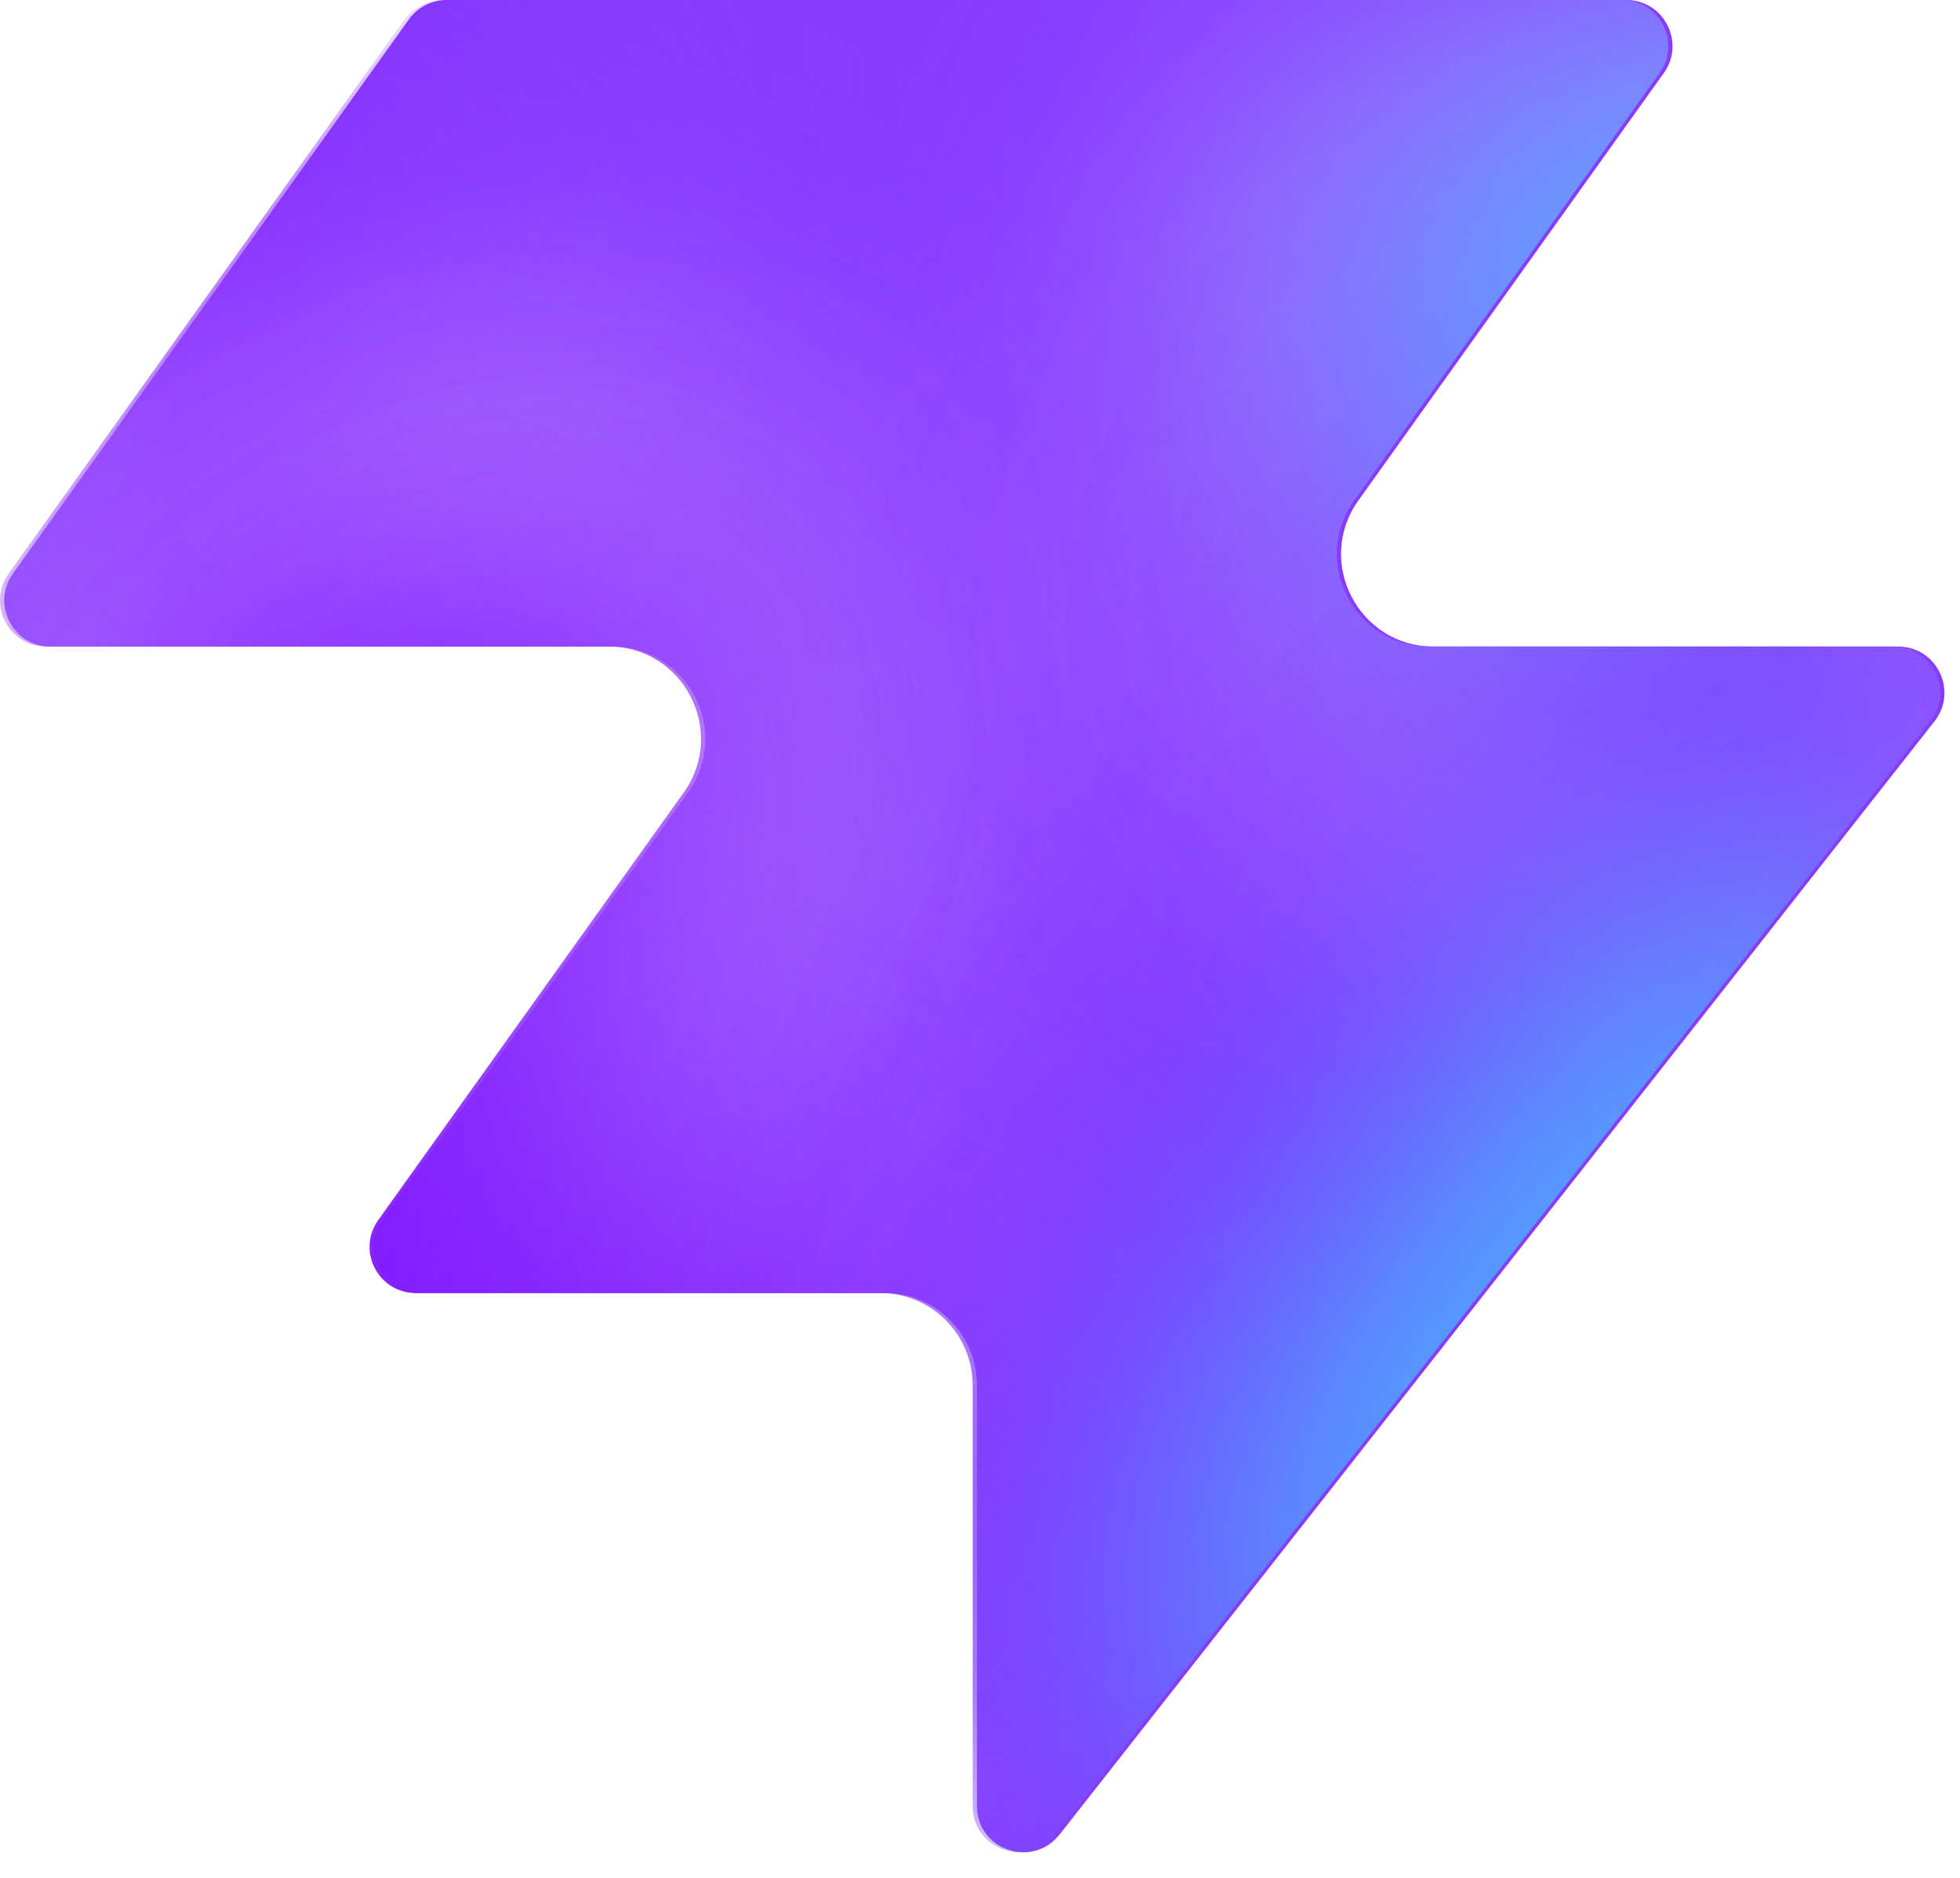
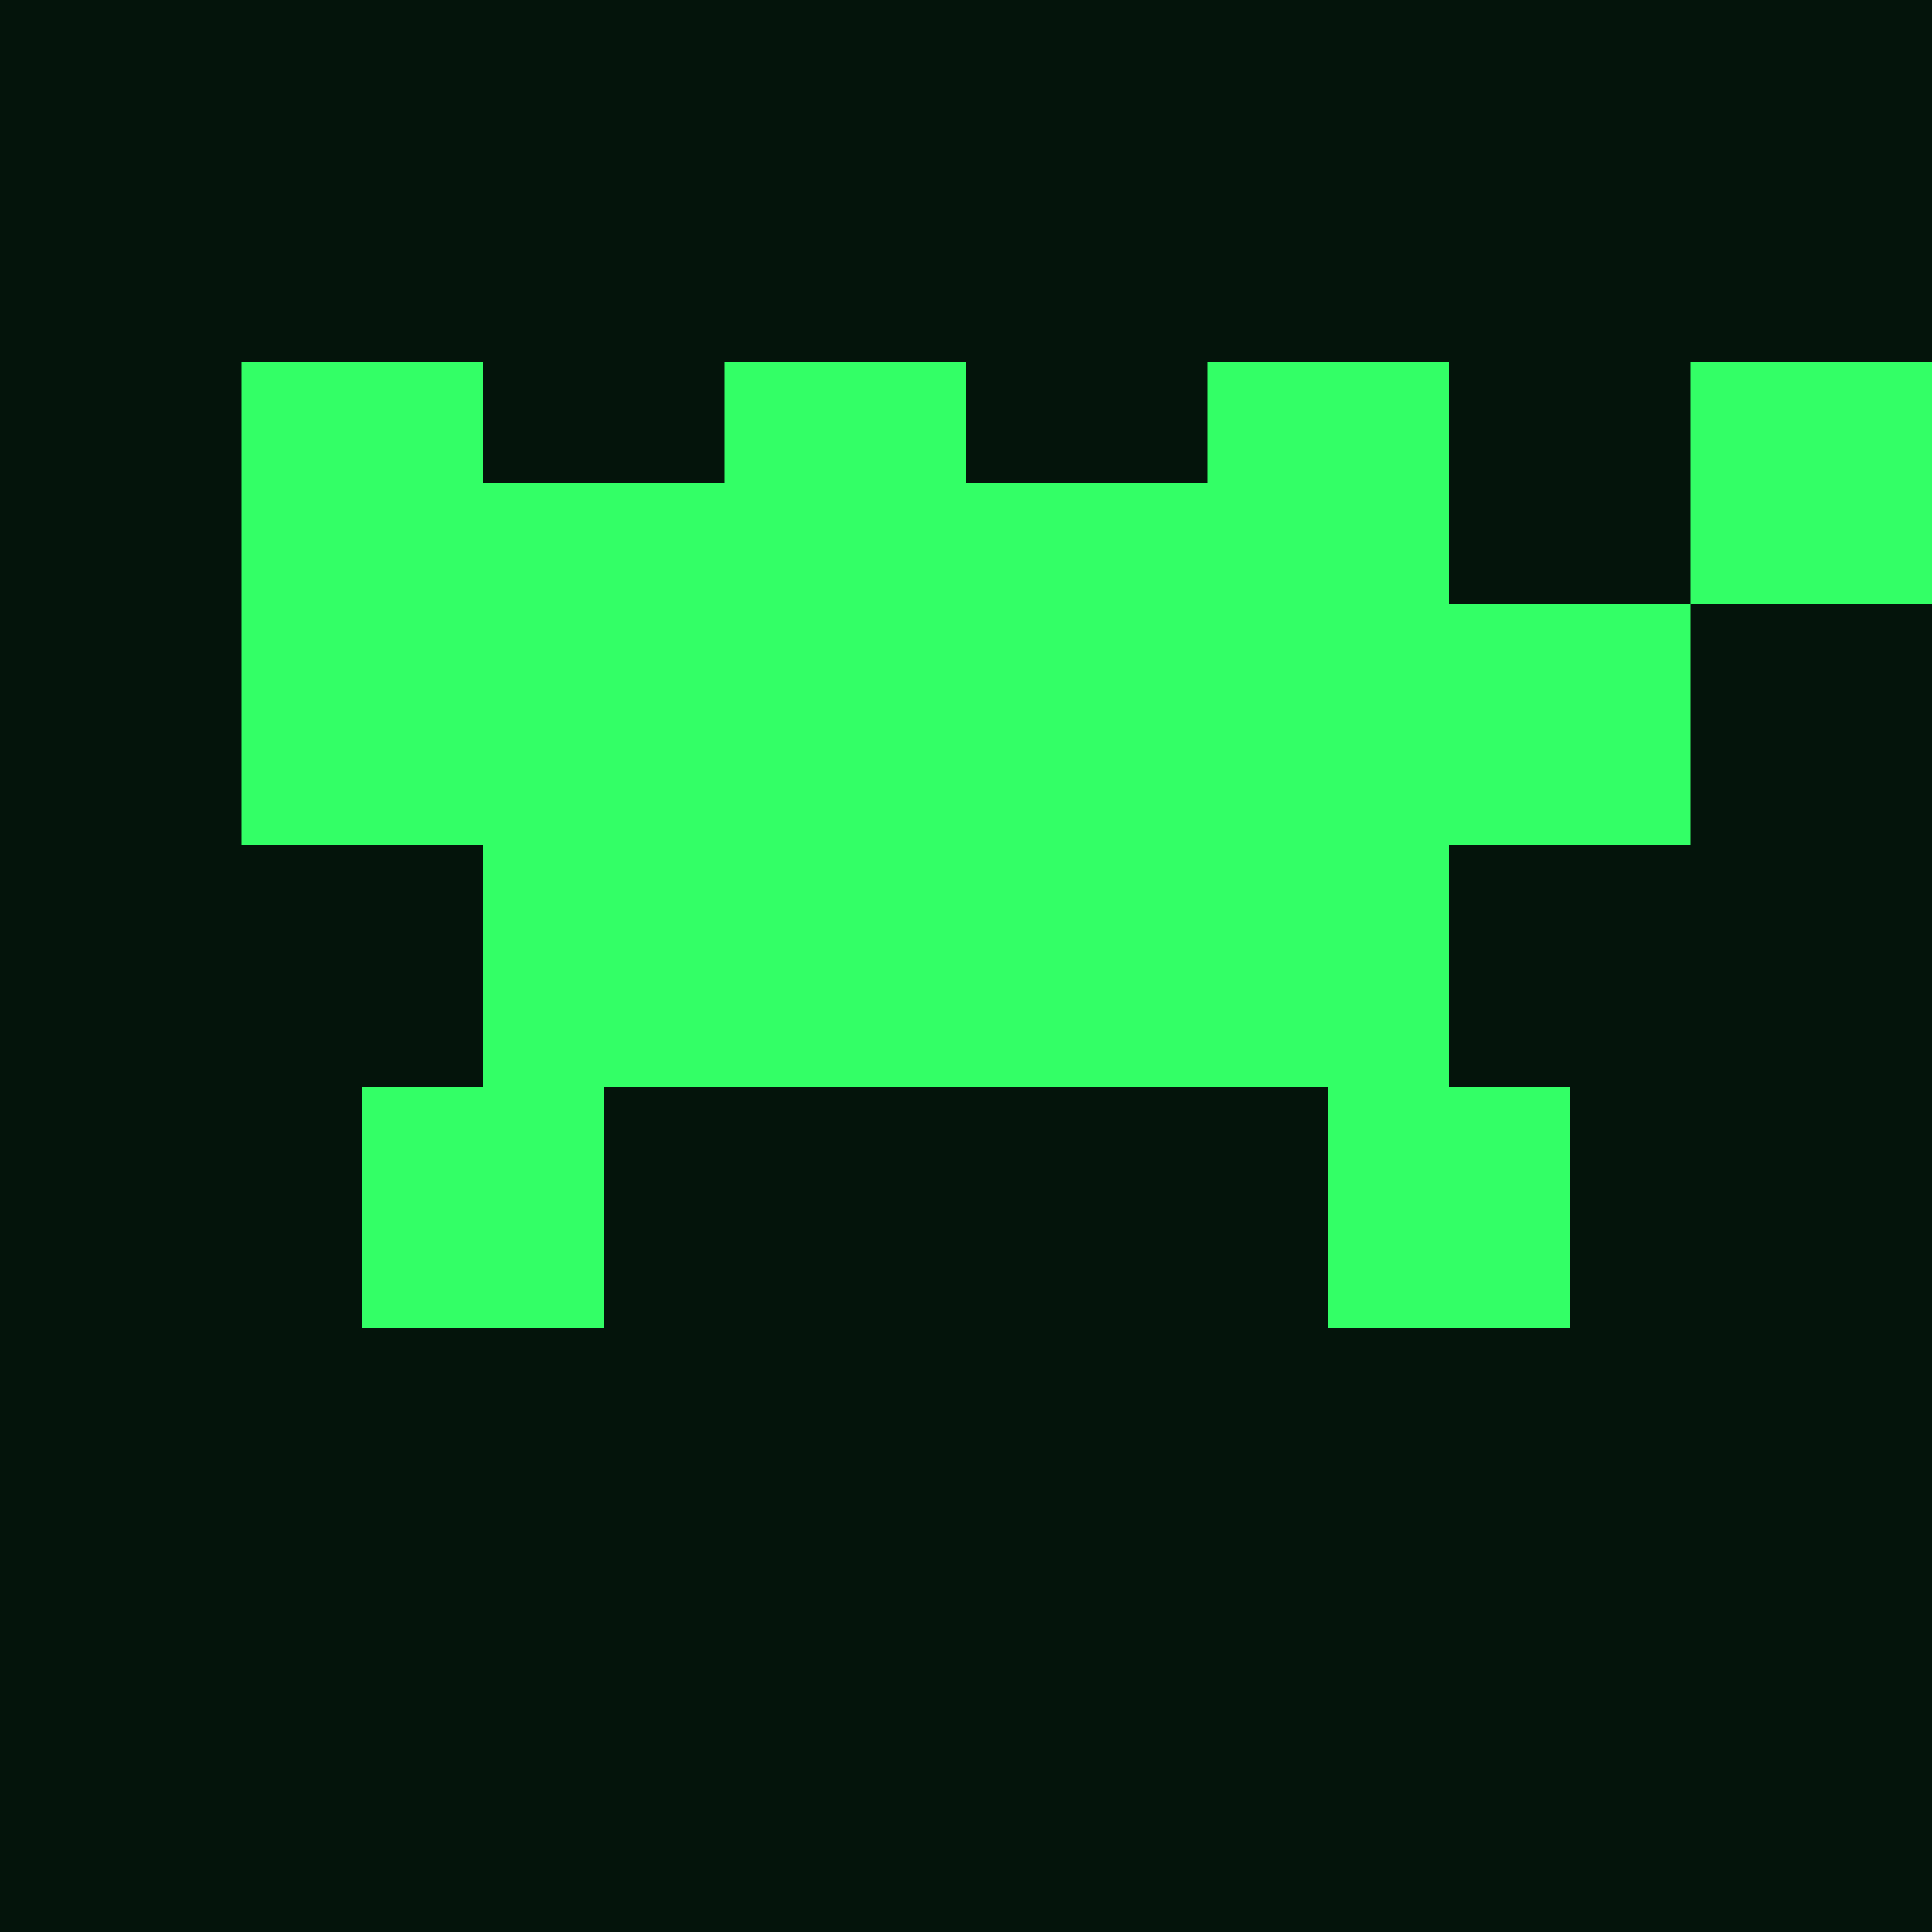
- <svg xmlns="http://www.w3.org/2000/svg" width="48" height="46" fill="none" viewBox="0 0 48 46">
-   <path fill="#863bff" d="M25.946 44.938c-.664.845-2.021.375-2.021-.698V33.937a2.26 2.26 0 0 0-2.262-2.262H10.287c-.92 0-1.456-1.04-.92-1.788l7.48-10.471c1.07-1.497 0-3.578-1.842-3.578H1.237c-.92 0-1.456-1.04-.92-1.788L10.013.474c.214-.297.556-.474.92-.474h28.894c.92 0 1.456 1.04.92 1.788l-7.48 10.471c-1.07 1.498 0 3.579 1.842 3.579h11.377c.943 0 1.473 1.088.89 1.83L25.947 44.94z" style="fill:#863bff;fill:color(display-p3 .525 .23 1);fill-opacity:1" />
-   <mask id="a" width="48" height="46" x="0" y="0" maskUnits="userSpaceOnUse" style="mask-type:alpha">
-     <path fill="#000" d="M25.842 44.938c-.664.844-2.021.375-2.021-.698V33.937a2.26 2.26 0 0 0-2.262-2.262H10.183c-.92 0-1.456-1.04-.92-1.788l7.48-10.471c1.07-1.498 0-3.579-1.842-3.579H1.133c-.92 0-1.456-1.04-.92-1.787L9.91.473c.214-.297.556-.474.92-.474h28.894c.92 0 1.456 1.04.92 1.788l-7.48 10.471c-1.07 1.498 0 3.578 1.842 3.578h11.377c.943 0 1.473 1.088.89 1.832L25.843 44.94z" style="fill:#000;fill-opacity:1" />
-   </mask>
-   <g mask="url(#a)">
-     <g filter="url(#b)">
-       <ellipse cx="5.508" cy="14.704" fill="#ede6ff" rx="5.508" ry="14.704" style="fill:#ede6ff;fill:color(display-p3 .927 .903 1);fill-opacity:1" transform="matrix(.00324 1 1 -.00324 -4.47 31.516)" />
-     </g>
-     <g filter="url(#c)">
-       <ellipse cx="10.399" cy="29.851" fill="#ede6ff" rx="10.399" ry="29.851" style="fill:#ede6ff;fill:color(display-p3 .927 .903 1);fill-opacity:1" transform="matrix(.00324 1 1 -.00324 -39.328 7.883)" />
-     </g>
-     <g filter="url(#d)">
-       <ellipse cx="5.508" cy="30.487" fill="#7e14ff" rx="5.508" ry="30.487" style="fill:#7e14ff;fill:color(display-p3 .492 .077 1);fill-opacity:1" transform="rotate(89.814 -25.913 -14.639)scale(1 -1)" />
-     </g>
-     <g filter="url(#e)">
-       <ellipse cx="5.508" cy="30.599" fill="#7e14ff" rx="5.508" ry="30.599" style="fill:#7e14ff;fill:color(display-p3 .492 .077 1);fill-opacity:1" transform="rotate(89.814 -32.644 -3.334)scale(1 -1)" />
-     </g>
-     <g filter="url(#f)">
-       <ellipse cx="5.508" cy="30.599" fill="#7e14ff" rx="5.508" ry="30.599" style="fill:#7e14ff;fill:color(display-p3 .492 .077 1);fill-opacity:1" transform="matrix(.00324 1 1 -.00324 -34.34 30.47)" />
-     </g>
-     <g filter="url(#g)">
-       <ellipse cx="14.072" cy="22.078" fill="#ede6ff" rx="14.072" ry="22.078" style="fill:#ede6ff;fill:color(display-p3 .927 .903 1);fill-opacity:1" transform="rotate(93.35 24.506 48.493)scale(-1 1)" />
-     </g>
-     <g filter="url(#h)">
-       <ellipse cx="3.47" cy="21.501" fill="#7e14ff" rx="3.47" ry="21.501" style="fill:#7e14ff;fill:color(display-p3 .492 .077 1);fill-opacity:1" transform="rotate(89.009 28.708 47.59)scale(-1 1)" />
-     </g>
-     <g filter="url(#i)">
-       <ellipse cx="3.47" cy="21.501" fill="#7e14ff" rx="3.47" ry="21.501" style="fill:#7e14ff;fill:color(display-p3 .492 .077 1);fill-opacity:1" transform="rotate(89.009 28.708 47.59)scale(-1 1)" />
-     </g>
-     <g filter="url(#j)">
-       <ellipse cx=".387" cy="8.972" fill="#7e14ff" rx="4.407" ry="29.108" style="fill:#7e14ff;fill:color(display-p3 .492 .077 1);fill-opacity:1" transform="rotate(39.51 .387 8.972)" />
-     </g>
-     <g filter="url(#k)">
-       <ellipse cx="47.523" cy="-6.092" fill="#7e14ff" rx="4.407" ry="29.108" style="fill:#7e14ff;fill:color(display-p3 .492 .077 1);fill-opacity:1" transform="rotate(37.892 47.523 -6.092)" />
-     </g>
-     <g filter="url(#l)">
-       <ellipse cx="41.412" cy="6.333" fill="#47bfff" rx="5.971" ry="9.665" style="fill:#47bfff;fill:color(display-p3 .28 .748 1);fill-opacity:1" transform="rotate(37.892 41.412 6.333)" />
-     </g>
-     <g filter="url(#m)">
-       <ellipse cx="-1.879" cy="38.332" fill="#7e14ff" rx="4.407" ry="29.108" style="fill:#7e14ff;fill:color(display-p3 .492 .077 1);fill-opacity:1" transform="rotate(37.892 -1.88 38.332)" />
-     </g>
-     <g filter="url(#n)">
-       <ellipse cx="-1.879" cy="38.332" fill="#7e14ff" rx="4.407" ry="29.108" style="fill:#7e14ff;fill:color(display-p3 .492 .077 1);fill-opacity:1" transform="rotate(37.892 -1.88 38.332)" />
-     </g>
-     <g filter="url(#o)">
-       <ellipse cx="35.651" cy="29.907" fill="#7e14ff" rx="4.407" ry="29.108" style="fill:#7e14ff;fill:color(display-p3 .492 .077 1);fill-opacity:1" transform="rotate(37.892 35.651 29.907)" />
-     </g>
-     <g filter="url(#p)">
-       <ellipse cx="38.418" cy="32.4" fill="#47bfff" rx="5.971" ry="15.297" style="fill:#47bfff;fill:color(display-p3 .28 .748 1);fill-opacity:1" transform="rotate(37.892 38.418 32.4)" />
-     </g>
+ <svg xmlns="http://www.w3.org/2000/svg" viewBox="0 0 32 32">
+   <rect width="32" height="32" fill="#04140b" />
+   <g fill="#33ff66">
+     <rect x="4" y="6" width="4" height="4" />
+     <rect x="12" y="6" width="4" height="4" />
+     <rect x="20" y="6" width="4" height="4" />
+     <rect x="28" y="6" width="4" height="4" />
+     <rect x="8" y="8" width="16" height="4" />
+     <rect x="4" y="10" width="24" height="4" />
+     <rect x="8" y="14" width="16" height="4" />
+     <rect x="6" y="18" width="4" height="4" />
+     <rect x="22" y="18" width="4" height="4" />
  </g>
-   <defs>
-     <filter id="b" width="60.045" height="41.654" x="-19.77" y="16.149" color-interpolation-filters="sRGB" filterUnits="userSpaceOnUse">
-       <feFlood flood-opacity="0" result="BackgroundImageFix" />
-       <feBlend in="SourceGraphic" in2="BackgroundImageFix" result="shape" />
-       <feGaussianBlur result="effect1_foregroundBlur_2002_17158" stdDeviation="7.659" />
-     </filter>
-     <filter id="c" width="90.34" height="51.437" x="-54.613" y="-7.533" color-interpolation-filters="sRGB" filterUnits="userSpaceOnUse">
-       <feFlood flood-opacity="0" result="BackgroundImageFix" />
-       <feBlend in="SourceGraphic" in2="BackgroundImageFix" result="shape" />
-       <feGaussianBlur result="effect1_foregroundBlur_2002_17158" stdDeviation="7.659" />
-     </filter>
-     <filter id="d" width="79.355" height="29.4" x="-49.64" y="2.03" color-interpolation-filters="sRGB" filterUnits="userSpaceOnUse">
-       <feFlood flood-opacity="0" result="BackgroundImageFix" />
-       <feBlend in="SourceGraphic" in2="BackgroundImageFix" result="shape" />
-       <feGaussianBlur result="effect1_foregroundBlur_2002_17158" stdDeviation="4.596" />
-     </filter>
-     <filter id="e" width="79.579" height="29.4" x="-45.045" y="20.029" color-interpolation-filters="sRGB" filterUnits="userSpaceOnUse">
-       <feFlood flood-opacity="0" result="BackgroundImageFix" />
-       <feBlend in="SourceGraphic" in2="BackgroundImageFix" result="shape" />
-       <feGaussianBlur result="effect1_foregroundBlur_2002_17158" stdDeviation="4.596" />
-     </filter>
-     <filter id="f" width="79.579" height="29.4" x="-43.513" y="21.178" color-interpolation-filters="sRGB" filterUnits="userSpaceOnUse">
-       <feFlood flood-opacity="0" result="BackgroundImageFix" />
-       <feBlend in="SourceGraphic" in2="BackgroundImageFix" result="shape" />
-       <feGaussianBlur result="effect1_foregroundBlur_2002_17158" stdDeviation="4.596" />
-     </filter>
-     <filter id="g" width="74.749" height="58.852" x="15.756" y="-17.901" color-interpolation-filters="sRGB" filterUnits="userSpaceOnUse">
-       <feFlood flood-opacity="0" result="BackgroundImageFix" />
-       <feBlend in="SourceGraphic" in2="BackgroundImageFix" result="shape" />
-       <feGaussianBlur result="effect1_foregroundBlur_2002_17158" stdDeviation="7.659" />
-     </filter>
-     <filter id="h" width="61.377" height="25.362" x="23.548" y="2.284" color-interpolation-filters="sRGB" filterUnits="userSpaceOnUse">
-       <feFlood flood-opacity="0" result="BackgroundImageFix" />
-       <feBlend in="SourceGraphic" in2="BackgroundImageFix" result="shape" />
-       <feGaussianBlur result="effect1_foregroundBlur_2002_17158" stdDeviation="4.596" />
-     </filter>
-     <filter id="i" width="61.377" height="25.362" x="23.548" y="2.284" color-interpolation-filters="sRGB" filterUnits="userSpaceOnUse">
-       <feFlood flood-opacity="0" result="BackgroundImageFix" />
-       <feBlend in="SourceGraphic" in2="BackgroundImageFix" result="shape" />
-       <feGaussianBlur result="effect1_foregroundBlur_2002_17158" stdDeviation="4.596" />
-     </filter>
-     <filter id="j" width="56.045" height="63.649" x="-27.636" y="-22.853" color-interpolation-filters="sRGB" filterUnits="userSpaceOnUse">
-       <feFlood flood-opacity="0" result="BackgroundImageFix" />
-       <feBlend in="SourceGraphic" in2="BackgroundImageFix" result="shape" />
-       <feGaussianBlur result="effect1_foregroundBlur_2002_17158" stdDeviation="4.596" />
-     </filter>
-     <filter id="k" width="54.814" height="64.646" x="20.116" y="-38.415" color-interpolation-filters="sRGB" filterUnits="userSpaceOnUse">
-       <feFlood flood-opacity="0" result="BackgroundImageFix" />
-       <feBlend in="SourceGraphic" in2="BackgroundImageFix" result="shape" />
-       <feGaussianBlur result="effect1_foregroundBlur_2002_17158" stdDeviation="4.596" />
-     </filter>
-     <filter id="l" width="33.541" height="35.313" x="24.641" y="-11.323" color-interpolation-filters="sRGB" filterUnits="userSpaceOnUse">
-       <feFlood flood-opacity="0" result="BackgroundImageFix" />
-       <feBlend in="SourceGraphic" in2="BackgroundImageFix" result="shape" />
-       <feGaussianBlur result="effect1_foregroundBlur_2002_17158" stdDeviation="4.596" />
-     </filter>
-     <filter id="m" width="54.814" height="64.646" x="-29.286" y="6.009" color-interpolation-filters="sRGB" filterUnits="userSpaceOnUse">
-       <feFlood flood-opacity="0" result="BackgroundImageFix" />
-       <feBlend in="SourceGraphic" in2="BackgroundImageFix" result="shape" />
-       <feGaussianBlur result="effect1_foregroundBlur_2002_17158" stdDeviation="4.596" />
-     </filter>
-     <filter id="n" width="54.814" height="64.646" x="-29.286" y="6.009" color-interpolation-filters="sRGB" filterUnits="userSpaceOnUse">
-       <feFlood flood-opacity="0" result="BackgroundImageFix" />
-       <feBlend in="SourceGraphic" in2="BackgroundImageFix" result="shape" />
-       <feGaussianBlur result="effect1_foregroundBlur_2002_17158" stdDeviation="4.596" />
-     </filter>
-     <filter id="o" width="54.814" height="64.646" x="8.244" y="-2.416" color-interpolation-filters="sRGB" filterUnits="userSpaceOnUse">
-       <feFlood flood-opacity="0" result="BackgroundImageFix" />
-       <feBlend in="SourceGraphic" in2="BackgroundImageFix" result="shape" />
-       <feGaussianBlur result="effect1_foregroundBlur_2002_17158" stdDeviation="4.596" />
-     </filter>
-     <filter id="p" width="39.409" height="43.623" x="18.713" y="10.588" color-interpolation-filters="sRGB" filterUnits="userSpaceOnUse">
-       <feFlood flood-opacity="0" result="BackgroundImageFix" />
-       <feBlend in="SourceGraphic" in2="BackgroundImageFix" result="shape" />
-       <feGaussianBlur result="effect1_foregroundBlur_2002_17158" stdDeviation="4.596" />
-     </filter>
-   </defs>
</svg>
